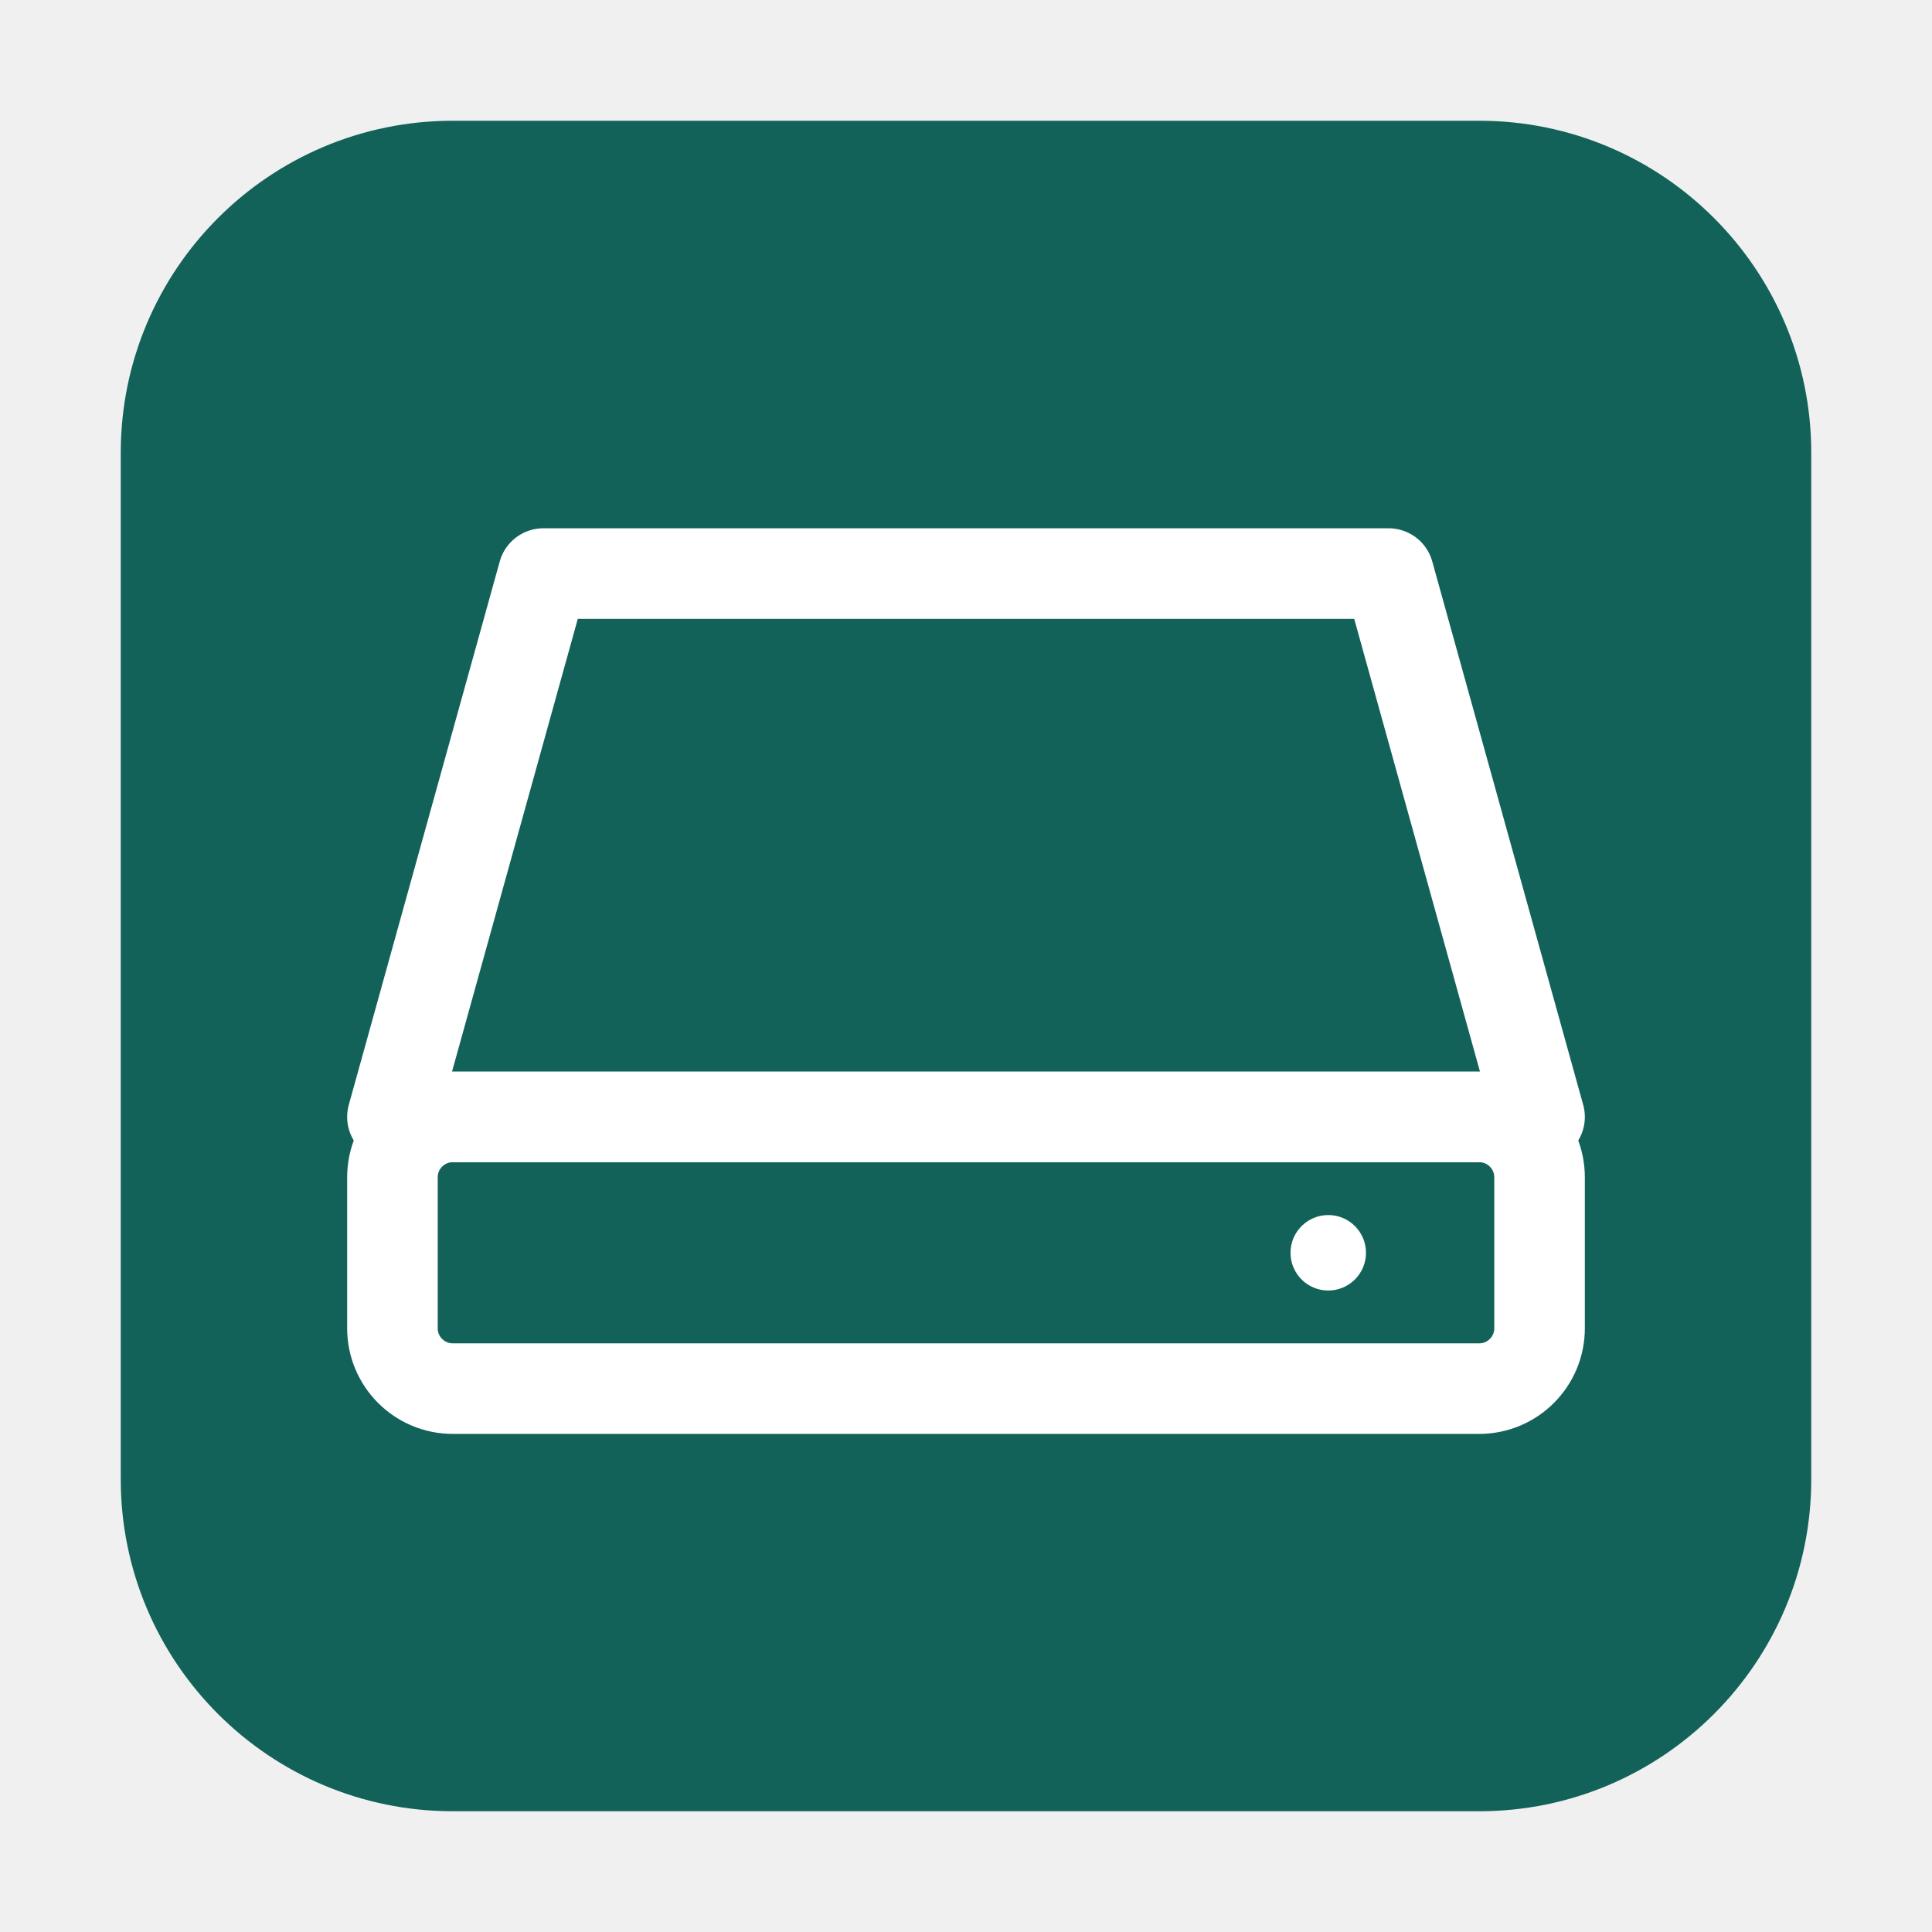
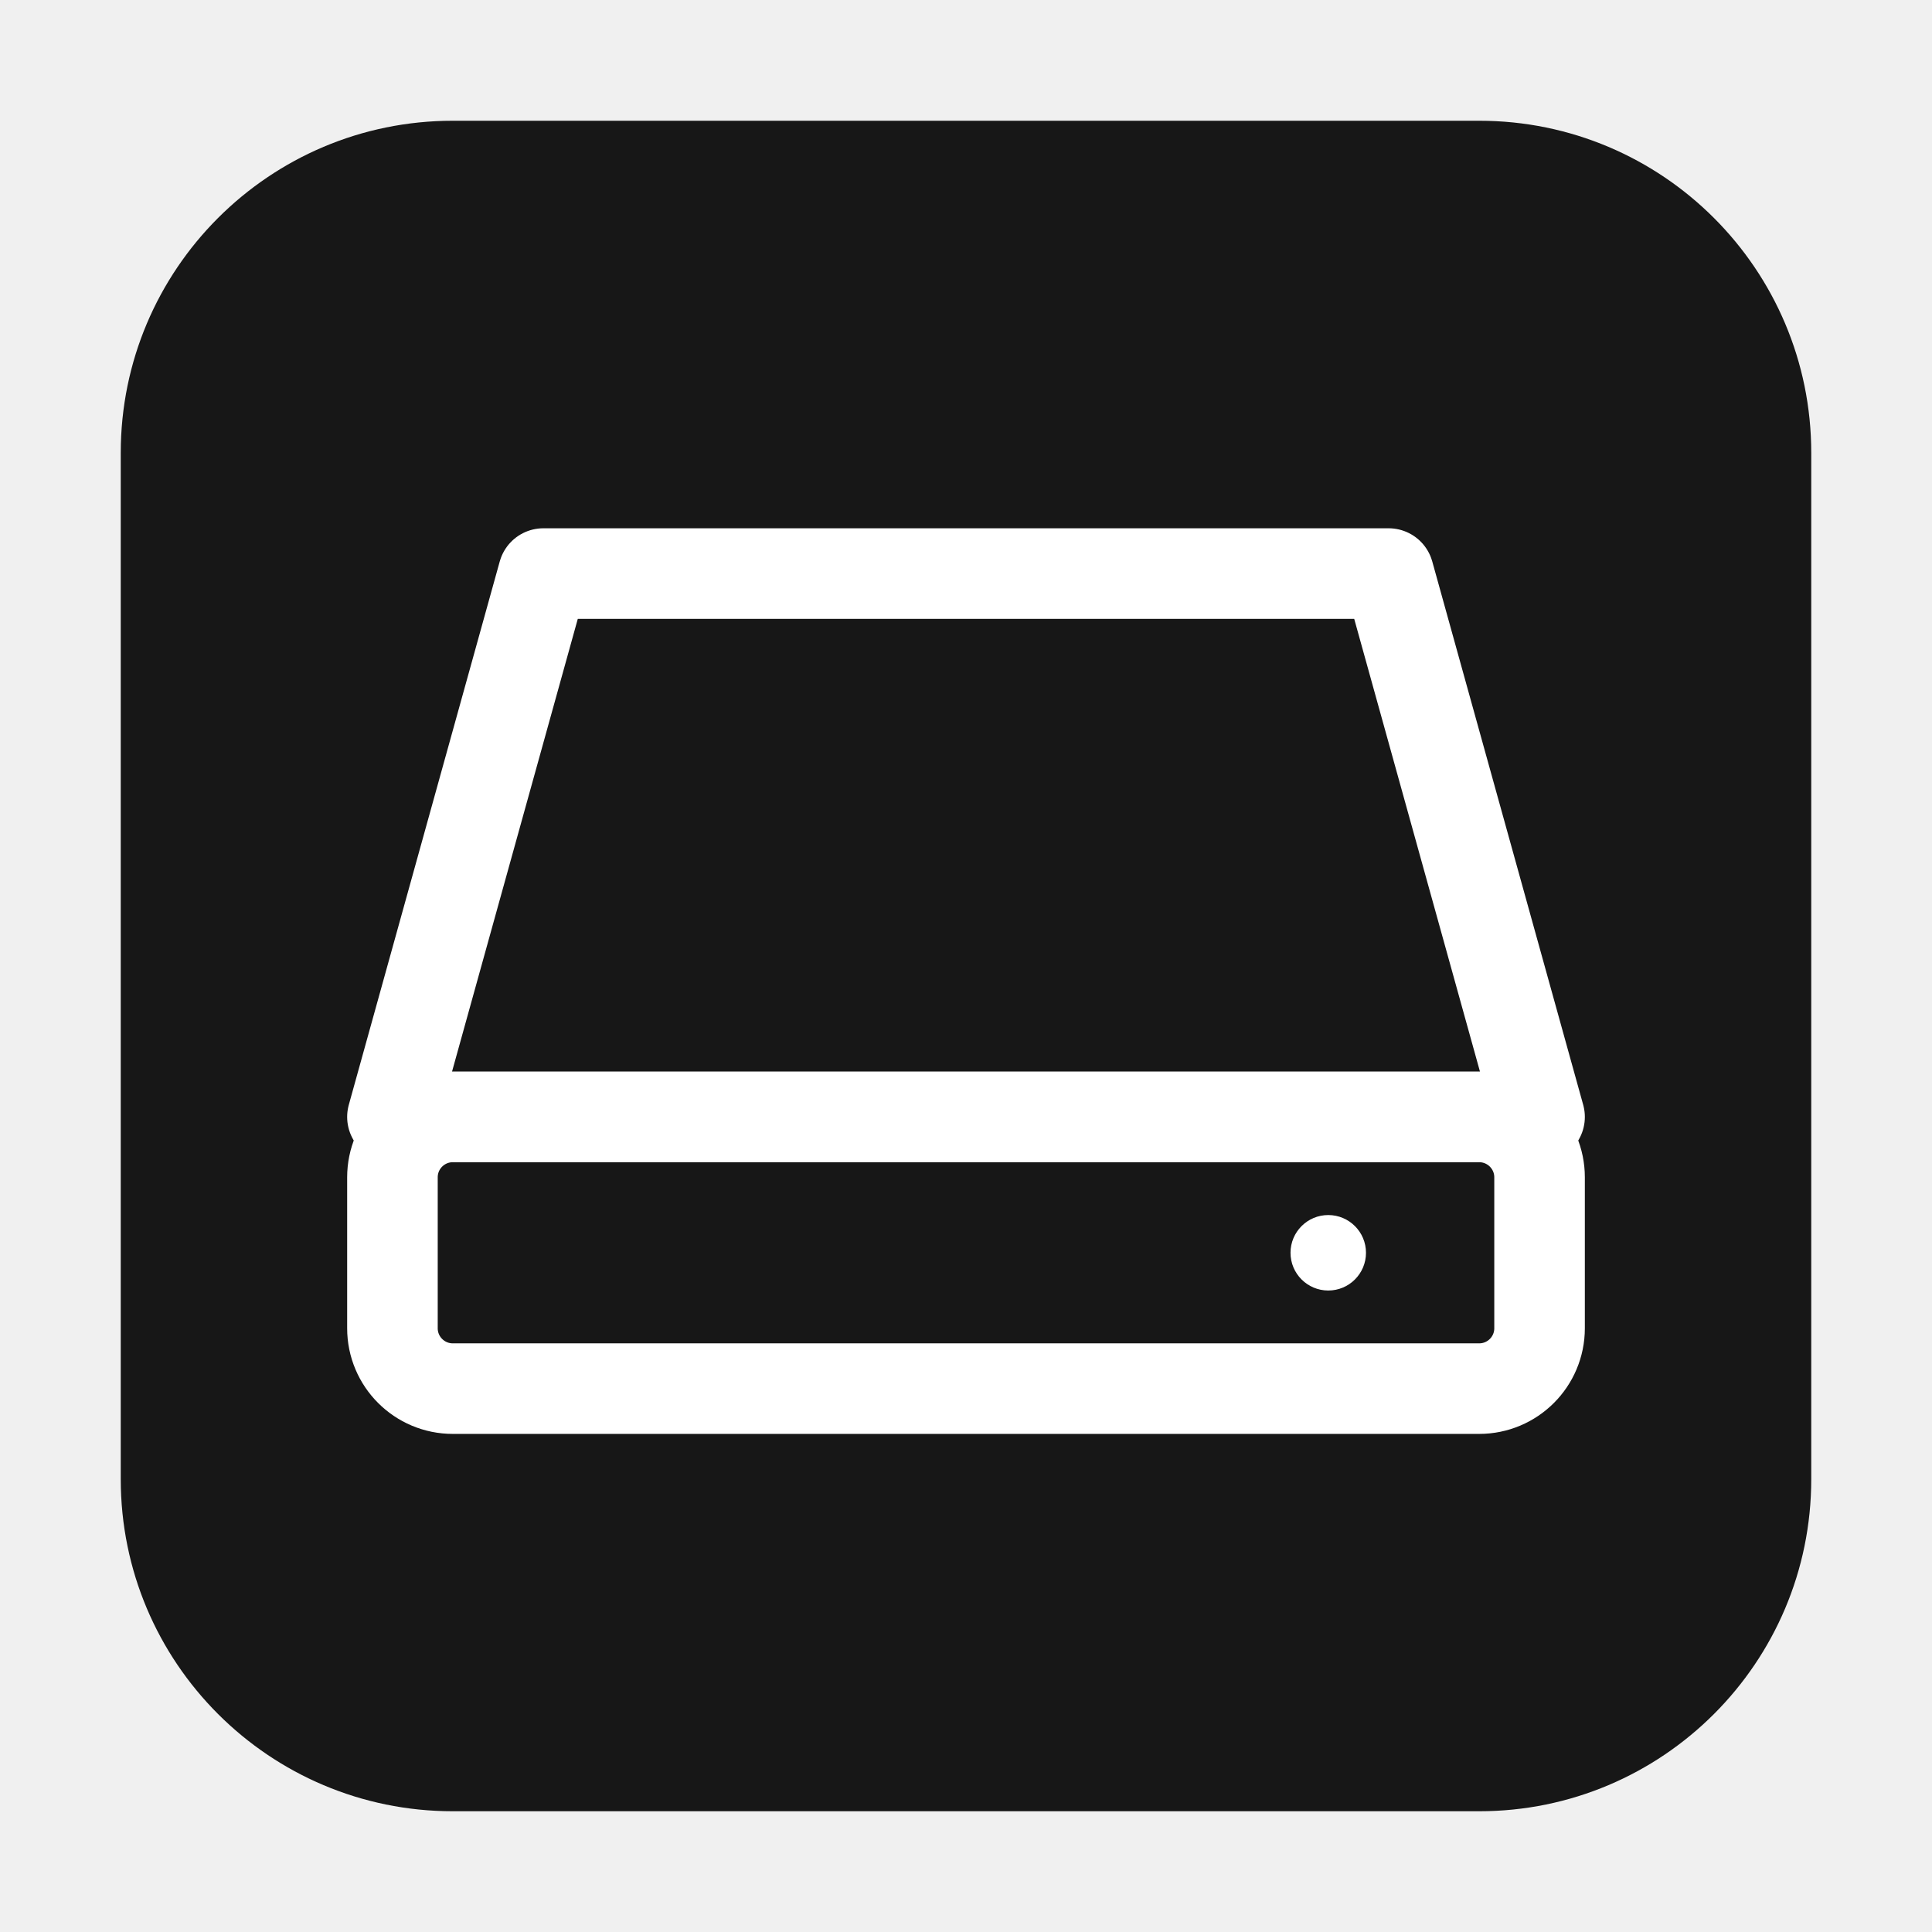
<svg xmlns="http://www.w3.org/2000/svg" width="256" height="256" viewBox="0 0 256 256">
-   <rect x="16" y="16" width="224" height="224" rx="44" fill="#12625a" />
+   <rect x="16" y="16" width="224" height="224" rx="44" fill="#171717" />
  <path d="M72 76h112l20 72H52z" fill="none" stroke="#fff" stroke-width="12" stroke-linejoin="round" />
  <rect x="52" y="148" width="152" height="36" rx="8" fill="none" stroke="#fff" stroke-width="12" />
  <circle cx="176" cy="166" r="5" fill="#fff" />
</svg>
